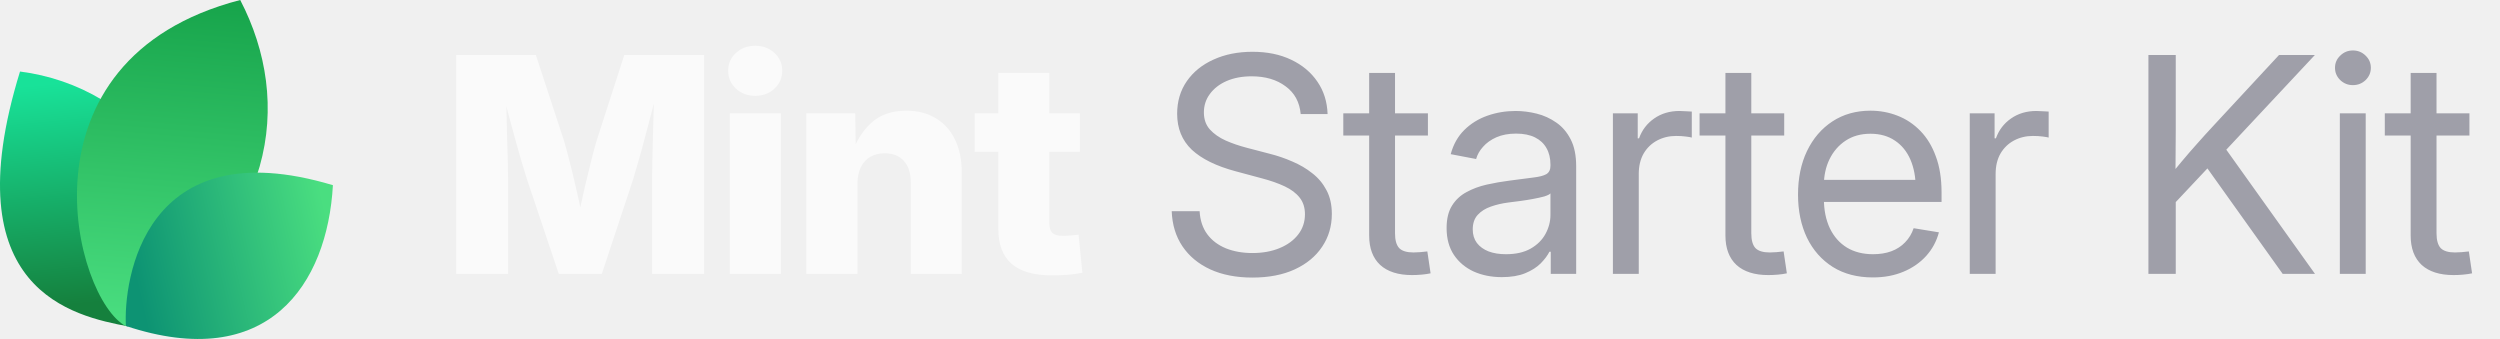
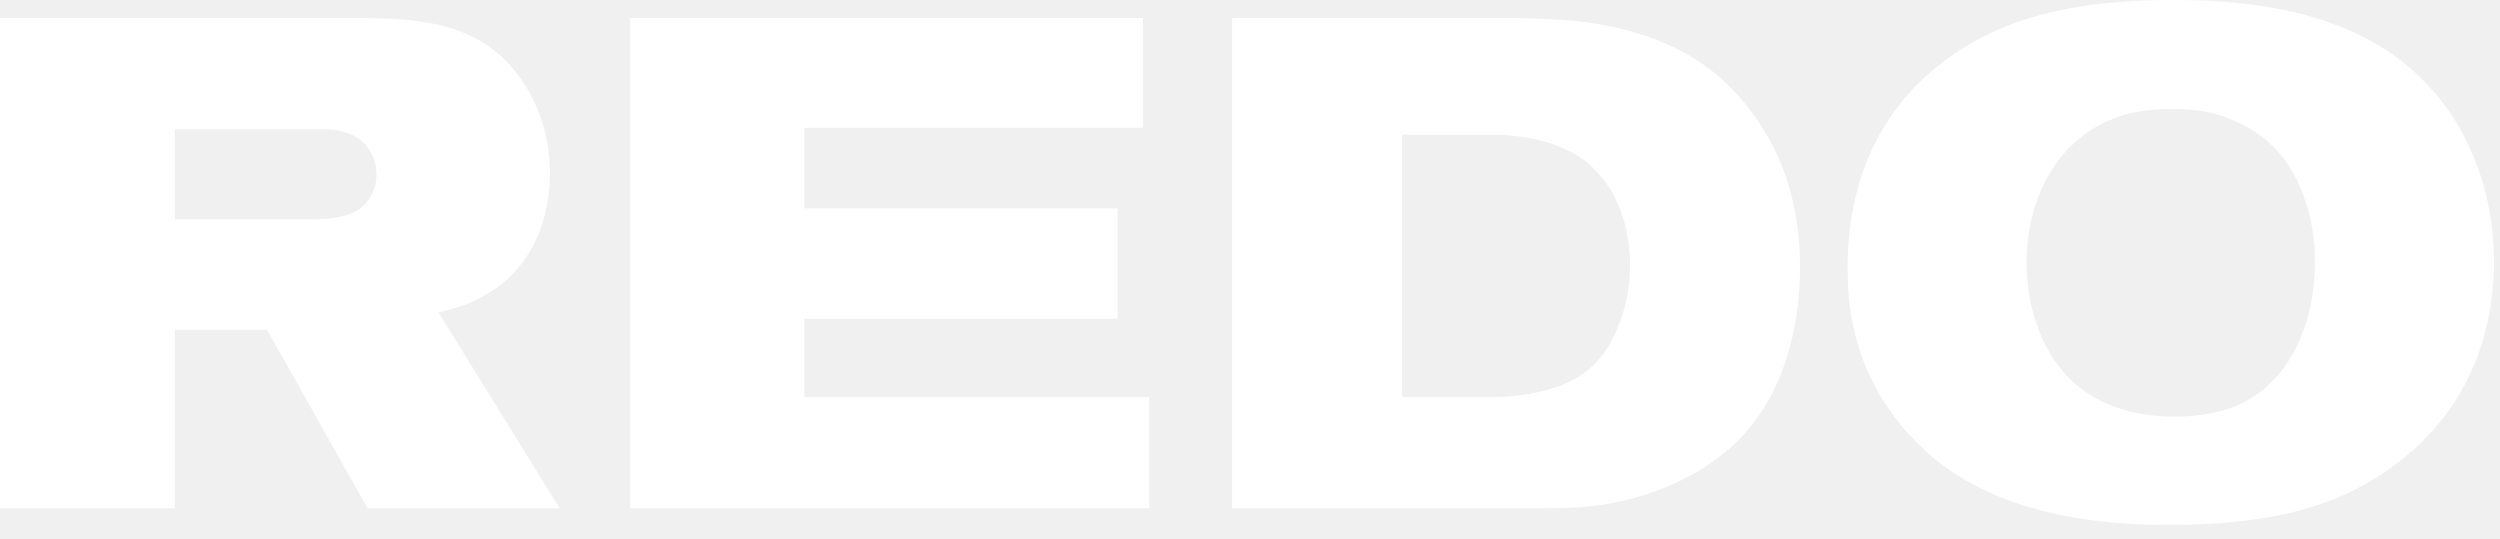
- <svg xmlns="http://www.w3.org/2000/svg" width="177" height="24" viewBox="0 0 177 24" fill="none">
-   <path d="M9.061 23.108C5.268 22.377 -3.391 20.627 1.417 5.064C9.634 6.099 16.973 14.064 9.061 23.108Z" fill="url(#paint0_linear_17557_2145)" />
-   <path d="M8.919 23.094C5.276 21.222 0.784 4.209 17.007 0C20.757 7.193 19.621 16.545 8.919 23.094Z" fill="url(#paint1_linear_17557_2145)" />
-   <path d="M8.914 23.079C8.735 19.882 10.159 9.085 23.57 13.111C23.181 20.123 18.984 26.418 8.914 23.079Z" fill="url(#paint2_linear_17557_2145)" />
-   <path d="M32.301 19.392V3.894H37.938L39.925 9.948C40.036 10.315 40.164 10.787 40.31 11.362C40.462 11.938 40.611 12.552 40.757 13.204C40.91 13.855 41.048 14.483 41.173 15.086C41.305 15.682 41.412 16.192 41.495 16.615H40.695C40.771 16.192 40.871 15.682 40.996 15.086C41.128 14.49 41.267 13.866 41.412 13.214C41.565 12.562 41.714 11.948 41.86 11.373C42.005 10.79 42.133 10.315 42.244 9.948L44.2 3.894H49.848V19.392H46.166V12.704C46.166 12.357 46.173 11.917 46.187 11.383C46.2 10.849 46.214 10.27 46.228 9.646C46.249 9.022 46.266 8.391 46.28 7.753C46.301 7.115 46.311 6.519 46.311 5.964H46.623C46.485 6.561 46.332 7.181 46.166 7.826C45.999 8.471 45.833 9.102 45.666 9.719C45.507 10.336 45.351 10.901 45.198 11.414C45.053 11.928 44.928 12.357 44.824 12.704L42.608 19.392H39.561L37.314 12.704C37.203 12.357 37.072 11.928 36.919 11.414C36.773 10.901 36.614 10.34 36.441 9.729C36.274 9.112 36.104 8.481 35.931 7.836C35.764 7.192 35.608 6.567 35.463 5.964H35.827C35.834 6.512 35.844 7.105 35.858 7.743C35.872 8.374 35.886 9.005 35.9 9.636C35.92 10.26 35.938 10.839 35.952 11.373C35.965 11.907 35.972 12.351 35.972 12.704V19.392H32.301ZM51.668 19.392V8.024H55.288V19.392H51.668ZM53.468 6.786C52.927 6.786 52.473 6.616 52.105 6.276C51.738 5.93 51.554 5.507 51.554 5.007C51.554 4.508 51.738 4.088 52.105 3.749C52.473 3.409 52.927 3.239 53.468 3.239C54.009 3.239 54.463 3.409 54.83 3.749C55.198 4.082 55.382 4.501 55.382 5.007C55.382 5.507 55.198 5.93 54.83 6.276C54.463 6.616 54.009 6.786 53.468 6.786ZM60.708 13.027V19.392H57.088V8.024H60.551L60.593 10.967H60.281C60.593 10.024 61.061 9.268 61.685 8.7C62.309 8.124 63.138 7.836 64.171 7.836C64.975 7.836 65.672 8.017 66.262 8.377C66.851 8.731 67.302 9.234 67.614 9.885C67.933 10.537 68.092 11.307 68.092 12.194V19.392H64.483V12.912C64.483 12.26 64.32 11.754 63.994 11.394C63.675 11.033 63.221 10.853 62.632 10.853C62.25 10.853 61.914 10.936 61.623 11.102C61.332 11.269 61.106 11.515 60.947 11.841C60.787 12.16 60.708 12.555 60.708 13.027ZM76.456 8.024V10.749H69.008V8.024H76.456ZM70.683 5.163H74.292V15.783C74.292 16.102 74.361 16.334 74.5 16.48C74.646 16.625 74.899 16.698 75.259 16.698C75.405 16.698 75.596 16.688 75.831 16.667C76.074 16.646 76.251 16.629 76.362 16.615L76.632 19.309C76.313 19.378 75.963 19.427 75.582 19.455C75.207 19.482 74.836 19.496 74.469 19.496C73.2 19.496 72.25 19.222 71.619 18.674C70.995 18.127 70.683 17.308 70.683 16.22V5.163Z" fill="#FAFAFA" />
-   <path d="M88.667 19.652C87.523 19.652 86.528 19.458 85.682 19.07C84.843 18.681 84.188 18.137 83.716 17.437C83.245 16.736 82.992 15.908 82.957 14.951H84.933C84.968 15.596 85.148 16.14 85.474 16.584C85.8 17.021 86.24 17.354 86.795 17.582C87.35 17.804 87.974 17.915 88.667 17.915C89.388 17.915 90.026 17.801 90.581 17.572C91.143 17.343 91.583 17.024 91.902 16.615C92.228 16.199 92.391 15.717 92.391 15.169C92.391 14.698 92.266 14.306 92.017 13.994C91.767 13.675 91.413 13.408 90.956 13.193C90.498 12.978 89.954 12.787 89.323 12.621L87.502 12.132C86.123 11.765 85.082 11.255 84.382 10.603C83.689 9.944 83.342 9.095 83.342 8.055C83.342 7.174 83.571 6.404 84.028 5.746C84.486 5.087 85.117 4.577 85.921 4.217C86.726 3.849 87.645 3.666 88.678 3.666C89.718 3.666 90.63 3.853 91.413 4.227C92.204 4.602 92.824 5.122 93.275 5.787C93.726 6.446 93.965 7.209 93.993 8.076H92.089C92.013 7.23 91.656 6.574 91.018 6.11C90.387 5.638 89.586 5.403 88.615 5.403C87.95 5.403 87.36 5.513 86.847 5.735C86.341 5.957 85.946 6.262 85.661 6.651C85.377 7.032 85.235 7.469 85.235 7.961C85.235 8.447 85.377 8.849 85.661 9.168C85.946 9.48 86.317 9.74 86.774 9.948C87.232 10.149 87.724 10.319 88.251 10.457L89.884 10.884C90.439 11.023 90.977 11.206 91.496 11.435C92.023 11.657 92.495 11.934 92.911 12.267C93.334 12.593 93.67 12.995 93.92 13.474C94.17 13.945 94.294 14.504 94.294 15.149C94.294 16.015 94.066 16.788 93.608 17.468C93.157 18.148 92.512 18.681 91.673 19.07C90.834 19.458 89.832 19.652 88.667 19.652ZM101.097 8.024V9.594H95.106V8.024H101.097ZM96.937 5.163H98.767V16.521C98.767 17 98.865 17.347 99.059 17.562C99.26 17.77 99.6 17.874 100.078 17.874C100.21 17.874 100.366 17.867 100.546 17.853C100.733 17.832 100.903 17.815 101.056 17.801L101.285 19.351C101.097 19.392 100.886 19.423 100.65 19.444C100.414 19.465 100.189 19.475 99.974 19.475C98.996 19.475 98.244 19.236 97.717 18.758C97.197 18.272 96.937 17.579 96.937 16.677V5.163ZM106.33 19.621C105.595 19.621 104.932 19.489 104.343 19.226C103.754 18.955 103.285 18.564 102.939 18.05C102.592 17.53 102.419 16.896 102.419 16.147C102.419 15.495 102.547 14.965 102.804 14.556C103.06 14.146 103.403 13.828 103.833 13.599C104.263 13.363 104.742 13.186 105.269 13.068C105.796 12.95 106.333 12.857 106.881 12.787C107.574 12.69 108.132 12.617 108.555 12.569C108.978 12.52 109.287 12.441 109.481 12.33C109.675 12.212 109.772 12.014 109.772 11.737V11.654C109.772 11.203 109.679 10.815 109.492 10.489C109.311 10.163 109.041 9.91 108.68 9.729C108.32 9.549 107.872 9.459 107.338 9.459C106.805 9.459 106.34 9.546 105.945 9.719C105.556 9.892 105.241 10.118 104.998 10.395C104.755 10.665 104.593 10.953 104.509 11.258L102.71 10.915C102.897 10.222 103.22 9.65 103.677 9.199C104.135 8.748 104.679 8.412 105.31 8.19C105.941 7.968 106.607 7.857 107.307 7.857C107.8 7.857 108.295 7.92 108.795 8.044C109.301 8.169 109.765 8.381 110.188 8.679C110.611 8.97 110.951 9.369 111.208 9.875C111.464 10.374 111.593 11.005 111.593 11.768V19.392H109.793V17.822H109.7C109.568 18.085 109.363 18.359 109.086 18.643C108.809 18.921 108.444 19.153 107.994 19.34C107.543 19.527 106.988 19.621 106.33 19.621ZM106.621 17.998C107.321 17.998 107.904 17.867 108.368 17.603C108.84 17.333 109.19 16.986 109.419 16.563C109.654 16.133 109.772 15.682 109.772 15.211V13.692C109.703 13.769 109.554 13.841 109.325 13.911C109.096 13.973 108.829 14.032 108.524 14.088C108.226 14.143 107.921 14.192 107.609 14.233C107.304 14.275 107.033 14.309 106.798 14.337C106.354 14.393 105.938 14.49 105.549 14.628C105.168 14.76 104.86 14.954 104.624 15.211C104.388 15.467 104.27 15.811 104.27 16.241C104.27 16.615 104.367 16.934 104.561 17.198C104.762 17.461 105.04 17.662 105.393 17.801C105.747 17.933 106.156 17.998 106.621 17.998ZM114.193 19.392V8.024H115.951V9.792H116.045C116.253 9.209 116.61 8.741 117.116 8.388C117.622 8.034 118.219 7.857 118.905 7.857C119.058 7.857 119.217 7.864 119.384 7.878C119.55 7.885 119.682 7.892 119.779 7.899V9.74C119.716 9.719 119.578 9.695 119.363 9.667C119.155 9.639 118.922 9.625 118.666 9.625C118.174 9.625 117.726 9.733 117.324 9.948C116.922 10.163 116.603 10.471 116.367 10.874C116.138 11.276 116.024 11.758 116.024 12.319V19.392H114.193ZM126.322 8.024V9.594H120.33V8.024H126.322ZM122.161 5.163H123.992V16.521C123.992 17 124.089 17.347 124.283 17.562C124.484 17.77 124.824 17.874 125.302 17.874C125.434 17.874 125.59 17.867 125.77 17.853C125.958 17.832 126.127 17.815 126.28 17.801L126.509 19.351C126.322 19.392 126.11 19.423 125.874 19.444C125.639 19.465 125.413 19.475 125.198 19.475C124.221 19.475 123.468 19.236 122.941 18.758C122.421 18.272 122.161 17.579 122.161 16.677V5.163ZM132.604 19.642C131.502 19.642 130.555 19.396 129.765 18.903C128.974 18.404 128.364 17.714 127.934 16.834C127.511 15.946 127.3 14.927 127.3 13.775C127.3 12.611 127.511 11.584 127.934 10.697C128.364 9.802 128.964 9.102 129.734 8.596C130.51 8.089 131.408 7.836 132.428 7.836C133.1 7.836 133.738 7.954 134.341 8.19C134.952 8.426 135.489 8.783 135.954 9.261C136.425 9.74 136.793 10.343 137.056 11.071C137.327 11.792 137.462 12.645 137.462 13.63V14.296H128.433V12.735H136.463L135.631 13.297C135.631 12.541 135.506 11.876 135.257 11.3C135.007 10.725 134.643 10.277 134.165 9.958C133.686 9.632 133.107 9.469 132.428 9.469C131.748 9.469 131.162 9.632 130.67 9.958C130.177 10.284 129.796 10.725 129.526 11.279C129.262 11.827 129.13 12.441 129.13 13.12V14.046C129.13 14.864 129.273 15.572 129.557 16.168C129.841 16.757 130.243 17.211 130.763 17.53C131.283 17.842 131.901 17.998 132.615 17.998C133.093 17.998 133.523 17.929 133.905 17.79C134.293 17.645 134.619 17.433 134.882 17.156C135.153 16.879 135.354 16.546 135.486 16.157L137.275 16.449C137.108 17.08 136.81 17.634 136.38 18.113C135.95 18.591 135.413 18.966 134.768 19.236C134.123 19.507 133.402 19.642 132.604 19.642ZM139.459 19.392V8.024H141.217V9.792H141.311C141.519 9.209 141.876 8.741 142.382 8.388C142.888 8.034 143.485 7.857 144.171 7.857C144.324 7.857 144.483 7.864 144.649 7.878C144.816 7.885 144.948 7.892 145.045 7.899V9.74C144.982 9.719 144.844 9.695 144.629 9.667C144.421 9.639 144.188 9.625 143.932 9.625C143.439 9.625 142.992 9.733 142.59 9.948C142.188 10.163 141.869 10.471 141.633 10.874C141.404 11.276 141.29 11.758 141.29 12.319V19.392H139.459ZM153.429 14.961V12.715C153.783 12.257 154.136 11.82 154.49 11.404C154.844 10.981 155.204 10.565 155.572 10.156C155.939 9.74 156.314 9.327 156.695 8.918L161.355 3.894H163.893L157.277 10.967H157.184L153.429 14.961ZM152.108 19.392V3.894H154.043V9.241L154.022 12.559L154.043 13.505V19.392H152.108ZM161.615 19.392L155.967 11.477L157.173 9.969L163.903 19.392H161.615ZM165.661 19.392V8.024H167.492V19.392H165.661ZM166.587 6.027C166.24 6.027 165.942 5.909 165.692 5.673C165.443 5.43 165.318 5.139 165.318 4.799C165.318 4.459 165.443 4.172 165.692 3.936C165.942 3.693 166.24 3.572 166.587 3.572C166.934 3.572 167.232 3.693 167.482 3.936C167.731 4.172 167.856 4.459 167.856 4.799C167.856 5.139 167.731 5.43 167.482 5.673C167.232 5.909 166.934 6.027 166.587 6.027ZM174.836 8.024V9.594H168.844V8.024H174.836ZM170.675 5.163H172.506V16.521C172.506 17 172.603 17.347 172.797 17.562C172.998 17.77 173.338 17.874 173.816 17.874C173.948 17.874 174.104 17.867 174.284 17.853C174.472 17.832 174.641 17.815 174.794 17.801L175.023 19.351C174.836 19.392 174.624 19.423 174.388 19.444C174.153 19.465 173.927 19.475 173.712 19.475C172.735 19.475 171.982 19.236 171.455 18.758C170.935 18.272 170.675 17.579 170.675 16.677V5.163Z" fill="#9F9FA9" />
-   <defs>
-     <linearGradient id="paint0_linear_17557_2145" x1="3.776" y1="5.916" x2="5.232" y2="21.559" gradientUnits="userSpaceOnUse">
-       <stop stop-color="#18E299" />
-       <stop offset="1" stop-color="#15803D" />
-     </linearGradient>
-     <linearGradient id="paint1_linear_17557_2145" x1="12.171" y1="-0.718" x2="10.19" y2="22.983" gradientUnits="userSpaceOnUse">
-       <stop stop-color="#16A34A" />
-       <stop offset="1" stop-color="#4ADE80" />
-     </linearGradient>
-     <linearGradient id="paint2_linear_17557_2145" x1="23.133" y1="15.353" x2="9.338" y2="18.52" gradientUnits="userSpaceOnUse">
-       <stop stop-color="#4ADE80" />
-       <stop offset="1" stop-color="#0D9373" />
-     </linearGradient>
-   </defs>
+ <svg xmlns="http://www.w3.org/2000/svg" width="65" height="14" viewBox="0 0 65 14" fill="none">
+   <path d="M56.217 9.71206e-08C56.789 9.71206e-08 57.344 -0 57.917 0.054C61.264 0.325 62.821 1.661 63.698 2.925C64.11 3.539 64.843 4.857 64.843 6.788C64.843 7.925 64.611 10.489 62.052 12.24C61.39 12.692 60.745 12.998 59.993 13.215C59.259 13.431 58.15 13.648 56.36 13.648C53.676 13.648 52.047 13.052 51.027 12.438C50.687 12.24 50.061 11.825 49.435 11.066C48.092 9.424 48.038 7.763 48.038 6.95C48.038 3.737 49.738 2.13 50.776 1.426C51.85 0.686 53.389 0.036 56.217 9.71206e-08ZM9.307 0.47C11.007 0.47 12.635 0.596 13.655 2.221C13.888 2.6 14.3 3.358 14.3 4.514C14.3 5.11 14.174 6.806 12.581 7.69C12.277 7.871 12.044 7.962 11.4 8.124L14.55 13.215H9.557L6.944 8.575H4.546V13.215H0V0.47H9.307ZM29.718 3.322H20.913V5.416H29.056V8.286H20.913V10.326H29.879V13.215H16.386V0.47H29.718V3.322ZM39.212 0.47C39.713 0.47 40.214 0.487 40.715 0.523C43.65 0.776 44.939 2.022 45.69 3.123C46.764 4.675 46.8 6.3 46.8 6.986C46.8 7.564 46.746 9.641 45.457 11.157C45.242 11.428 44.795 11.879 44.044 12.312C43.776 12.457 43.202 12.764 42.433 12.963C41.789 13.125 41.323 13.215 40.053 13.215H32.035V0.47H39.212ZM56.485 2.834C55.895 2.834 55.412 2.889 54.857 3.123C53.372 3.755 52.691 5.29 52.691 6.843C52.691 7.078 52.71 7.727 52.942 8.395C53.694 10.669 55.734 10.832 56.504 10.832C56.719 10.832 57.525 10.832 58.204 10.525C59.618 9.893 60.19 8.268 60.19 6.824C60.19 5.199 59.51 4.17 59.045 3.755C58.866 3.574 58.436 3.25 57.828 3.033C57.506 2.925 57.165 2.834 56.485 2.834ZM36.455 10.326H38.765C39.015 10.326 39.283 10.309 39.552 10.273C41.109 10.074 41.663 9.37 41.968 8.72C42.361 7.907 42.379 7.221 42.379 6.878C42.379 6.48 42.325 5.055 41.216 4.188C40.267 3.466 38.925 3.502 38.621 3.502H36.455V10.326ZM4.546 5.705H7.946C8.805 5.705 9.253 5.597 9.539 5.254C9.772 4.965 9.789 4.676 9.789 4.531C9.789 4.423 9.771 4.134 9.593 3.882C9.289 3.43 8.787 3.358 8.304 3.358H4.546V5.705Z" fill="white" />
</svg>
